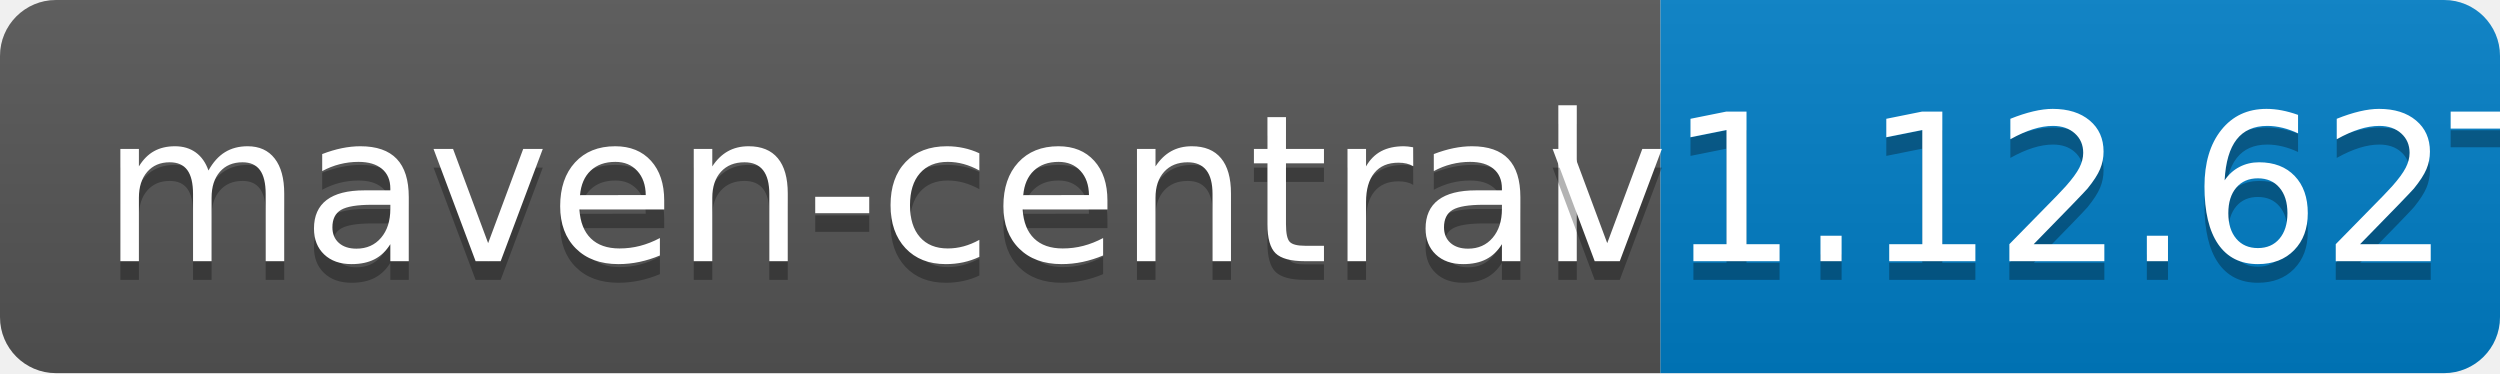
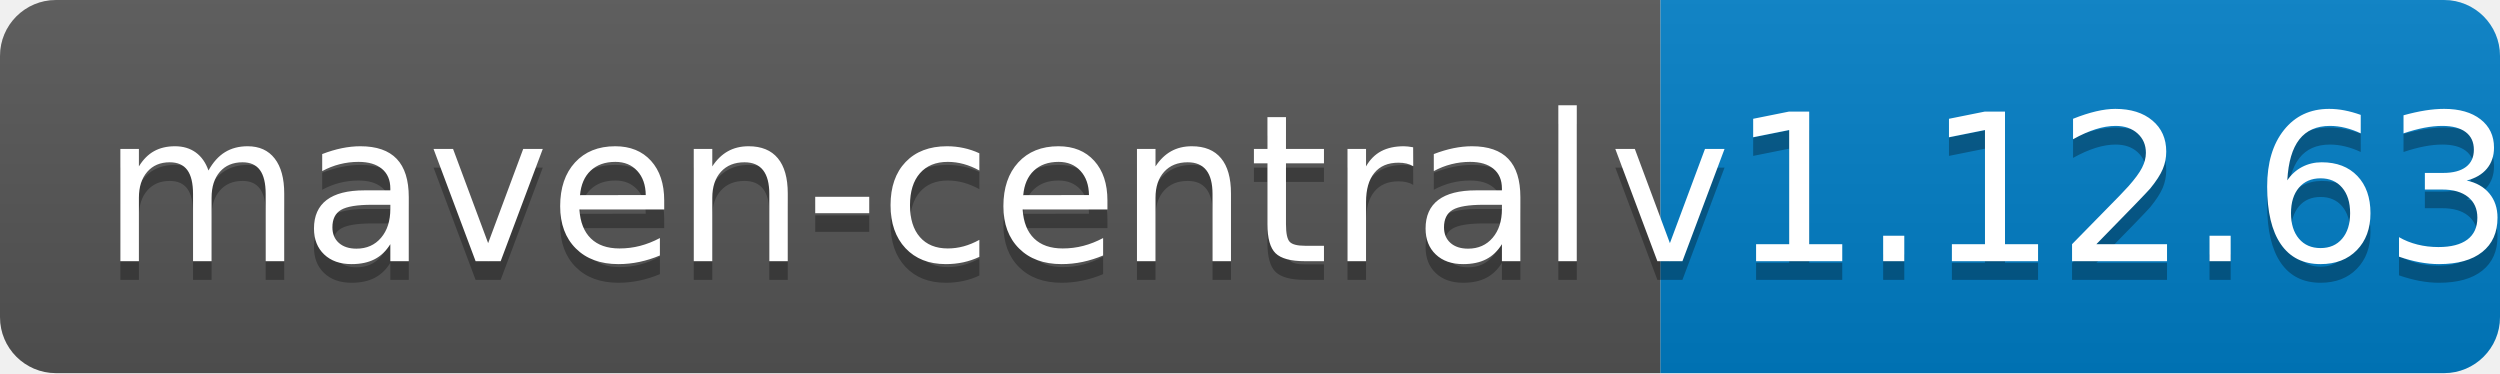
<svg xmlns="http://www.w3.org/2000/svg" width="134" height="20">
  <linearGradient id="b" x2="0" y2="100%">
    <stop offset="0" stop-color="#bbb" stop-opacity=".1" />
    <stop offset="1" stop-opacity=".1" />
  </linearGradient>
  <clipPath id="a">
    <rect width="134" height="20" rx="3" fill="#fff" />
  </clipPath>
  <g clip-path="url(#a)">
    <path fill="#555" d="M0 0h89v20H0z" />
    <path fill="#007ec6" d="M89 0h45v20H89z" />
    <path fill="url(#b)" d="M0 0h134v20H0z" />
  </g>
  <g fill="#fff" text-anchor="middle" font-family="DejaVu Sans,Verdana,Geneva,sans-serif" font-size="110">
    <text x="455" y="150" fill="#010101" fill-opacity=".3" transform="scale(.1)" textLength="790">maven-central</text>
    <text x="455" y="140" transform="scale(.1)" textLength="790">maven-central</text>
-     <text x="1105" y="150" fill="#010101" fill-opacity=".3" transform="scale(.1)" textLength="350">v1.12.62T</text>
-     <text x="1105" y="140" transform="scale(.1)" textLength="350">v1.12.62T</text>
+     <text x="1105" y="150" fill="#010101" fill-opacity=".3" transform="scale(.1)" textLength="350">v1.12.63</text>
+     <text x="1105" y="140" transform="scale(.1)" textLength="350">v1.12.63</text>
  </g>
</svg>
